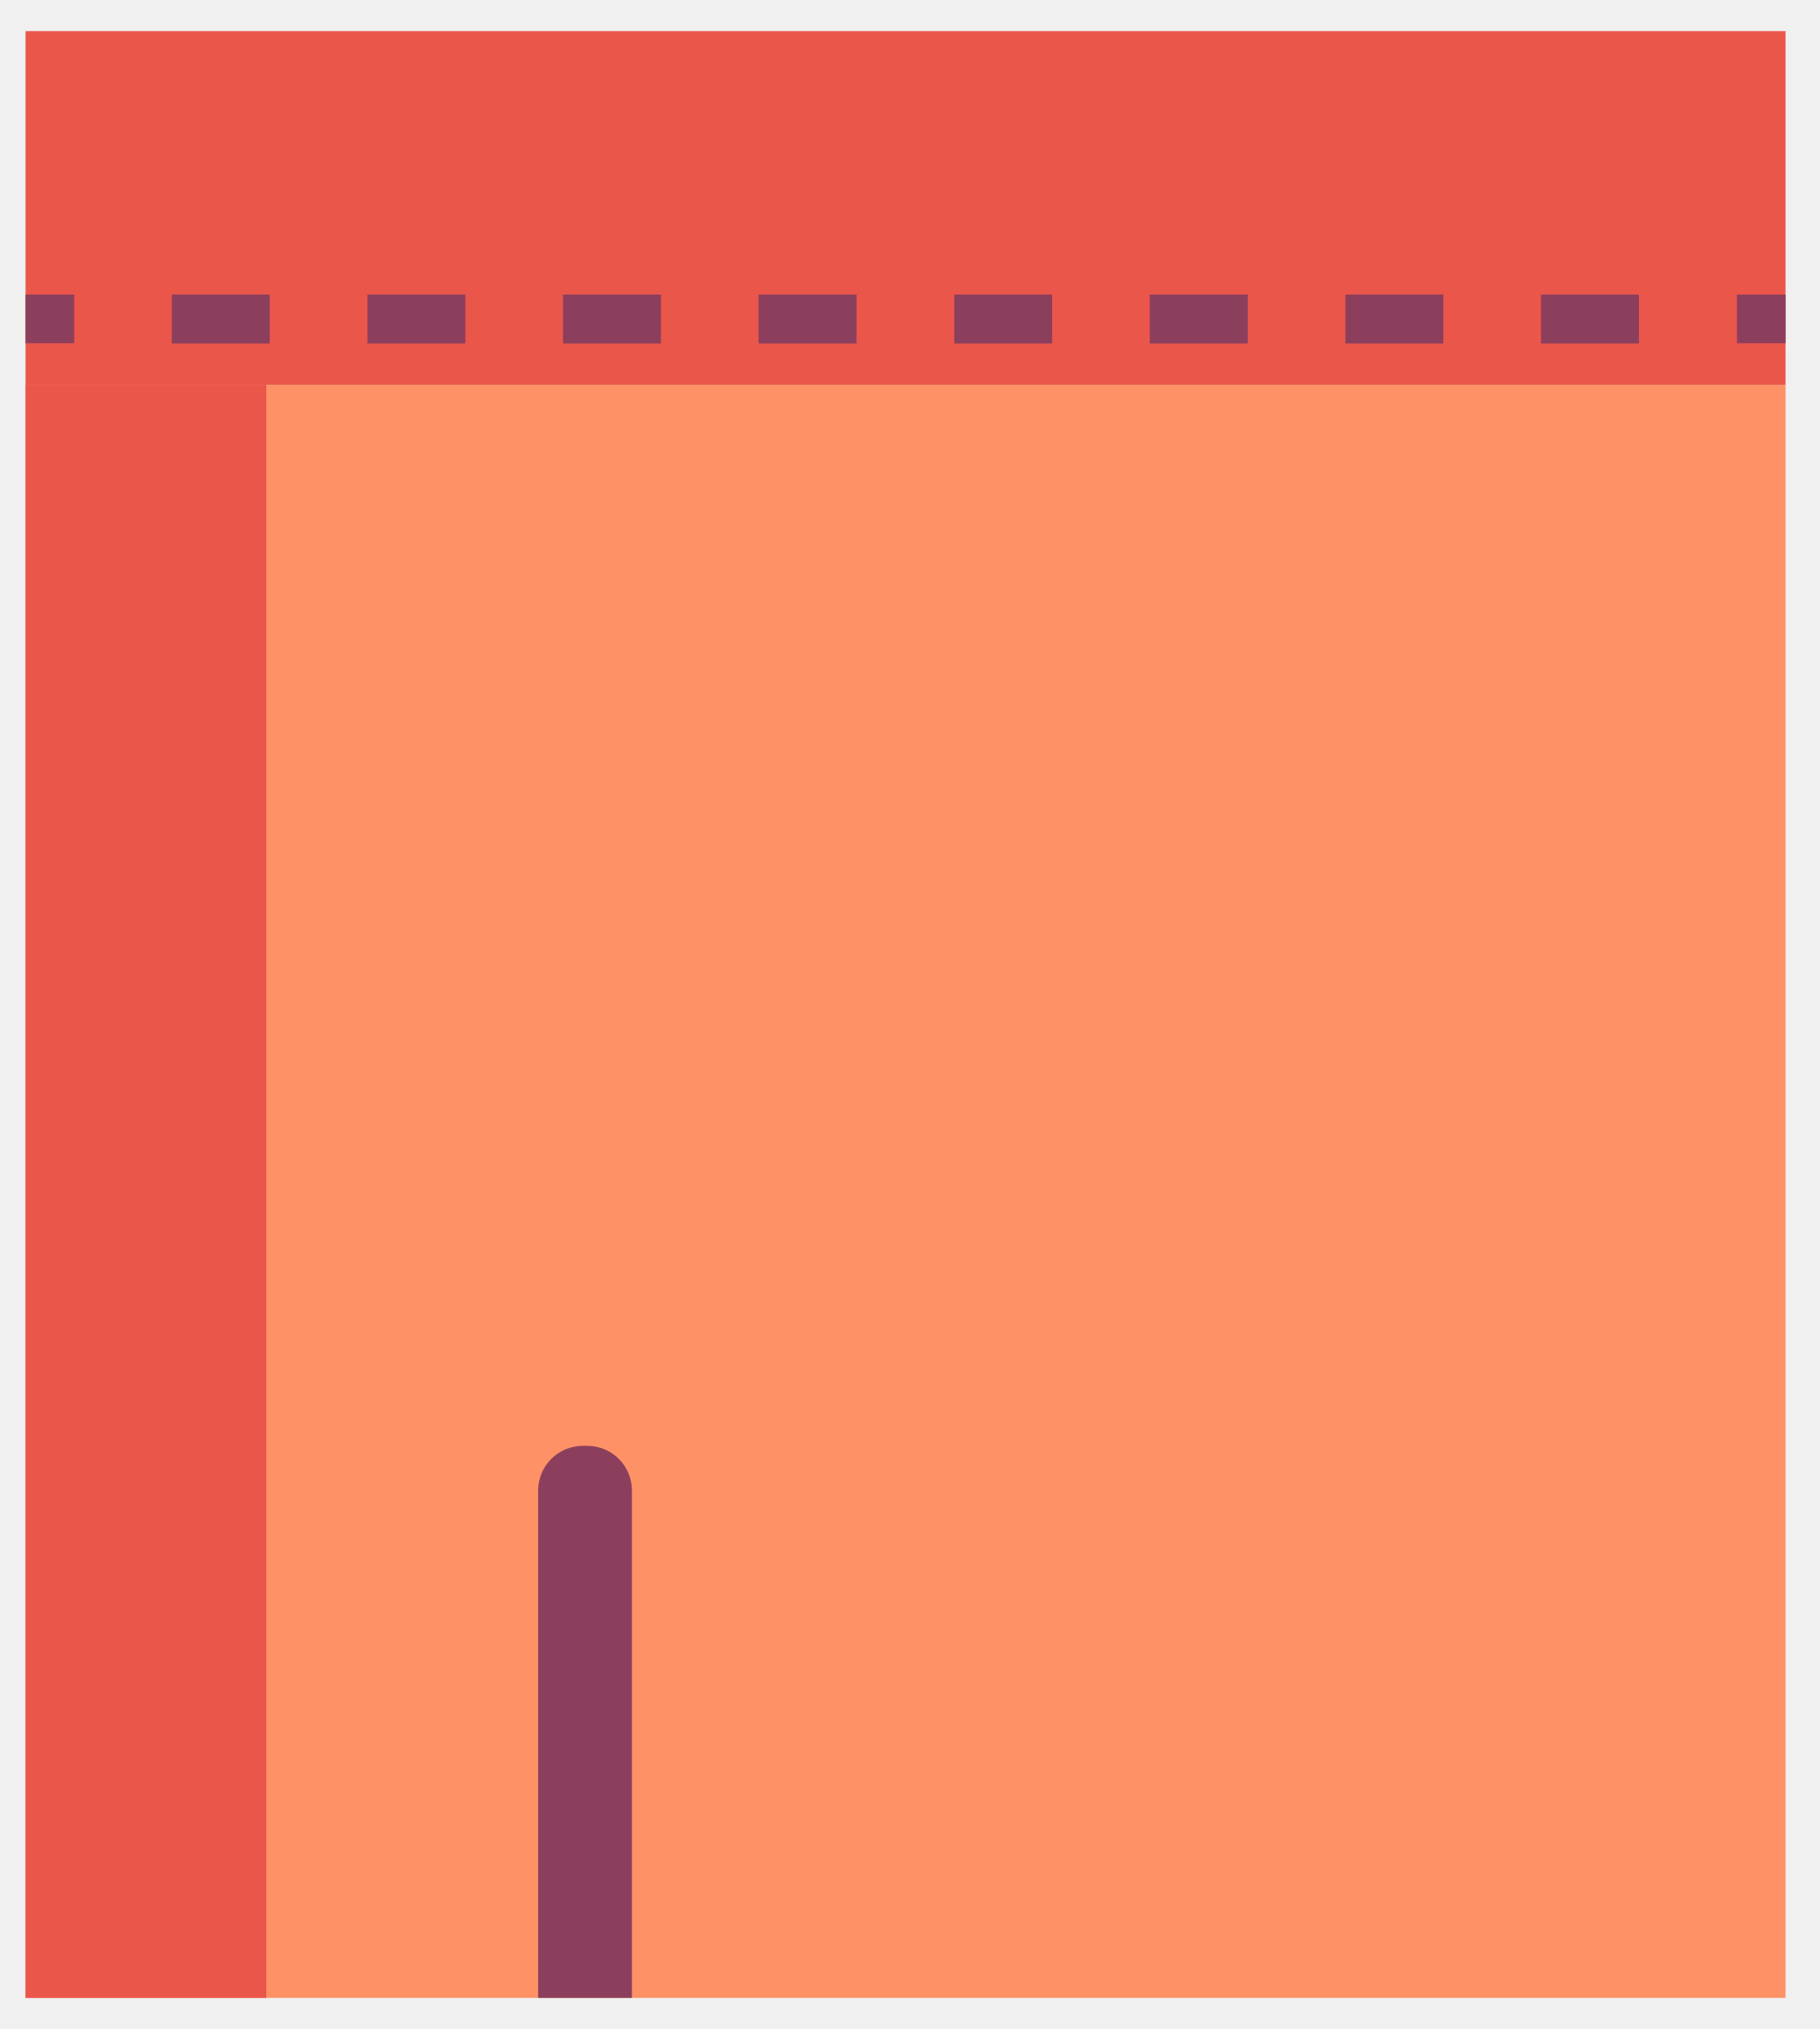
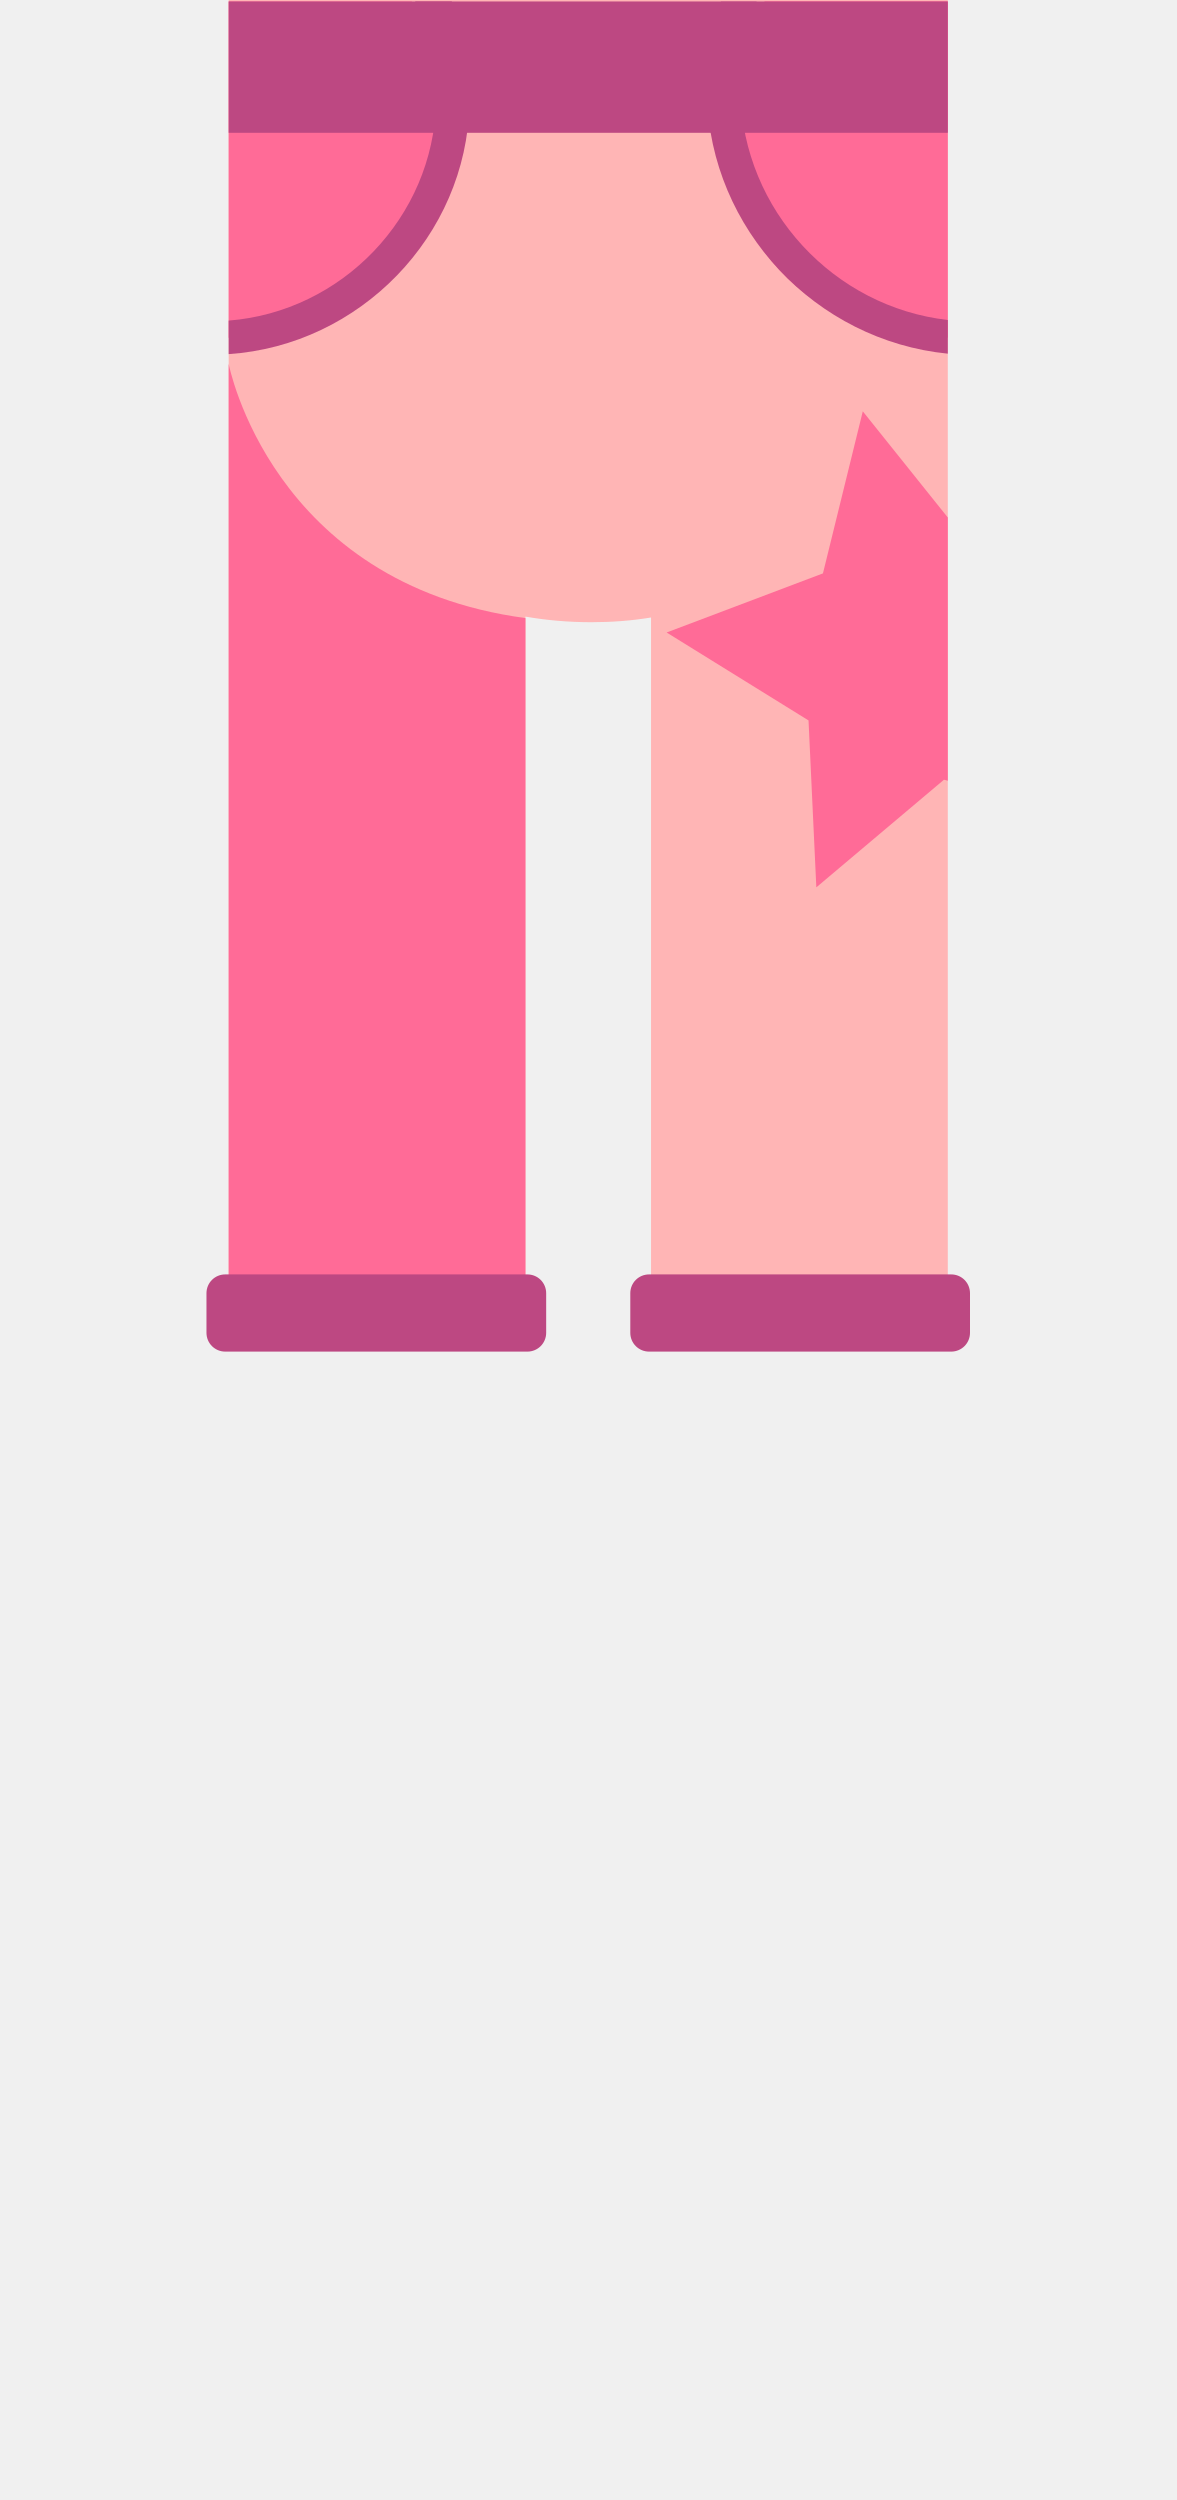
- <svg xmlns="http://www.w3.org/2000/svg" width="52" height="58" viewBox="0 0 52 58" fill="none">
-   <g clip-path="url(#clip0_301_3464)">
-     <path d="M51.03 11H0.73V57.11H51.03V11Z" fill="#FF9166" />
-     <path d="M7.61 11H0.73V57.11H7.61V11Z" fill="#EB564B" />
-     <path d="M18.05 57.11H15.38V42.61C15.38 41.9 15.95 41.33 16.66 41.33H16.78C17.49 41.33 18.06 41.9 18.06 42.61V57.11H18.05Z" fill="#8C3F5D" />
-     <path d="M51.03 0.89H0.73V11H51.03V0.89Z" fill="#EB564B" />
-     <path d="M2.12 8.42H0.73V9.81H2.12V8.42Z" fill="#8C3F5D" />
-     <path d="M13.3 9.82H10.5V8.42H13.3V9.82ZM7.71 9.82H4.91V8.42H7.71V9.82Z" fill="#8C3F5D" />
-     <path d="M46.84 9.82H44.04V8.42H46.84V9.82ZM41.25 9.82H38.45V8.42H41.25V9.82ZM35.66 9.82H32.86V8.42H35.66V9.82ZM30.07 9.82H27.27V8.42H30.07V9.82ZM24.48 9.82H21.68V8.42H24.48V9.82ZM18.89 9.82H16.09V8.42H18.89V9.82Z" fill="#8C3F5D" />
-     <path d="M51.03 8.42H49.64V9.81H51.03V8.42Z" fill="#8C3F5D" />
+ <svg xmlns="http://www.w3.org/2000/svg" width="80" height="170" viewBox="0 0 80 170" fill="none">
+   <g clip-path="url(#clip0_317_11067)">
+     <path d="M15.55 0V88.1H35.73V41.93C37.17 42.18 38.67 42.31 40.2 42.31C41.59 42.31 42.95 42.21 44.27 41.99V88.11H64.45V0H15.55Z" fill="#FFB5B5" />
+     <path d="M64.68 86.66H44.14C43.43 86.66 42.86 87.23 42.86 87.94V90.63C42.86 91.34 43.43 91.91 44.14 91.91H64.68C65.39 91.91 65.96 91.34 65.96 90.63V87.94C65.96 87.23 65.39 86.66 64.68 86.66Z" fill="#BD4882" />
+     <path d="M30.8 8.64C30.8 8.77 30.8 8.9 30.79 9.03C30.6 16.77 24.25 23 16.44 23C16.14 23 15.85 22.99 15.55 22.97V0.1H28C29.76 2.49 30.8 5.44 30.8 8.64Z" fill="#FF6B97" />
+     <path d="M64.45 0.1V22.96C64.15 22.98 63.86 22.99 63.55 22.99C55.75 22.99 49.4 16.76 49.21 9.02C49.2 8.89 49.2 8.76 49.2 8.63C49.2 5.43 50.25 2.47 52 0.09H64.45V0.1Z" fill="#FF6B97" />
+     <path d="M30.72 0.1H28.23C29.17 2.11 29.66 4.31 29.66 6.56C29.66 6.67 29.66 6.8 29.65 6.98C29.46 14.78 23.23 21.2 15.55 21.8V24.08C24.47 23.48 31.71 16.05 31.92 7.1C31.94 6.93 31.94 6.74 31.94 6.55C31.94 4.32 31.53 2.14 30.72 0.1Z" fill="#BD4882" />
+     <path d="M50.35 6.32C50.34 6.21 50.34 6.08 50.34 5.97C50.34 3.94 50.72 1.96 51.45 0.11H49.02C48.39 1.98 48.06 3.95 48.06 5.97C48.06 6.15 48.06 6.35 48.07 6.46C48.31 15.62 55.49 23.16 64.45 24.05V21.76C56.72 20.88 50.55 14.32 50.35 6.32Z" fill="#BD4882" />
+     <path d="M35.73 42.03V88.21H15.55V24.74C15.55 24.74 18.41 39.7 35.73 42.03Z" fill="#FF6B97" />
+     <path d="M35.86 86.66H15.32C14.61 86.66 14.04 87.23 14.04 87.94V90.63C14.04 91.34 14.61 91.91 15.32 91.91H35.86C36.57 91.91 37.14 91.34 37.14 90.63V87.94C37.14 87.23 36.57 86.66 35.86 86.66Z" fill="#BD4882" />
+     <path d="M64.45 35.19V53.09L64.19 53.02L55.51 60.34L54.98 48.99L45.33 43.01L55.96 38.99L58.67 27.97L64.45 35.19Z" fill="#FF6B97" />
+     <path d="M64.45 0.1H15.55V9.03H64.45V0.1Z" fill="#BD4882" />
  </g>
  <defs>
-     <clipPath id="clip0_301_3464">
-       <rect width="50.3" height="56.22" fill="white" transform="translate(0.72998 0.890015)" />
+     <clipPath id="clip0_317_11067">
+       <rect width="80" height="170" fill="white" />
    </clipPath>
  </defs>
</svg>
